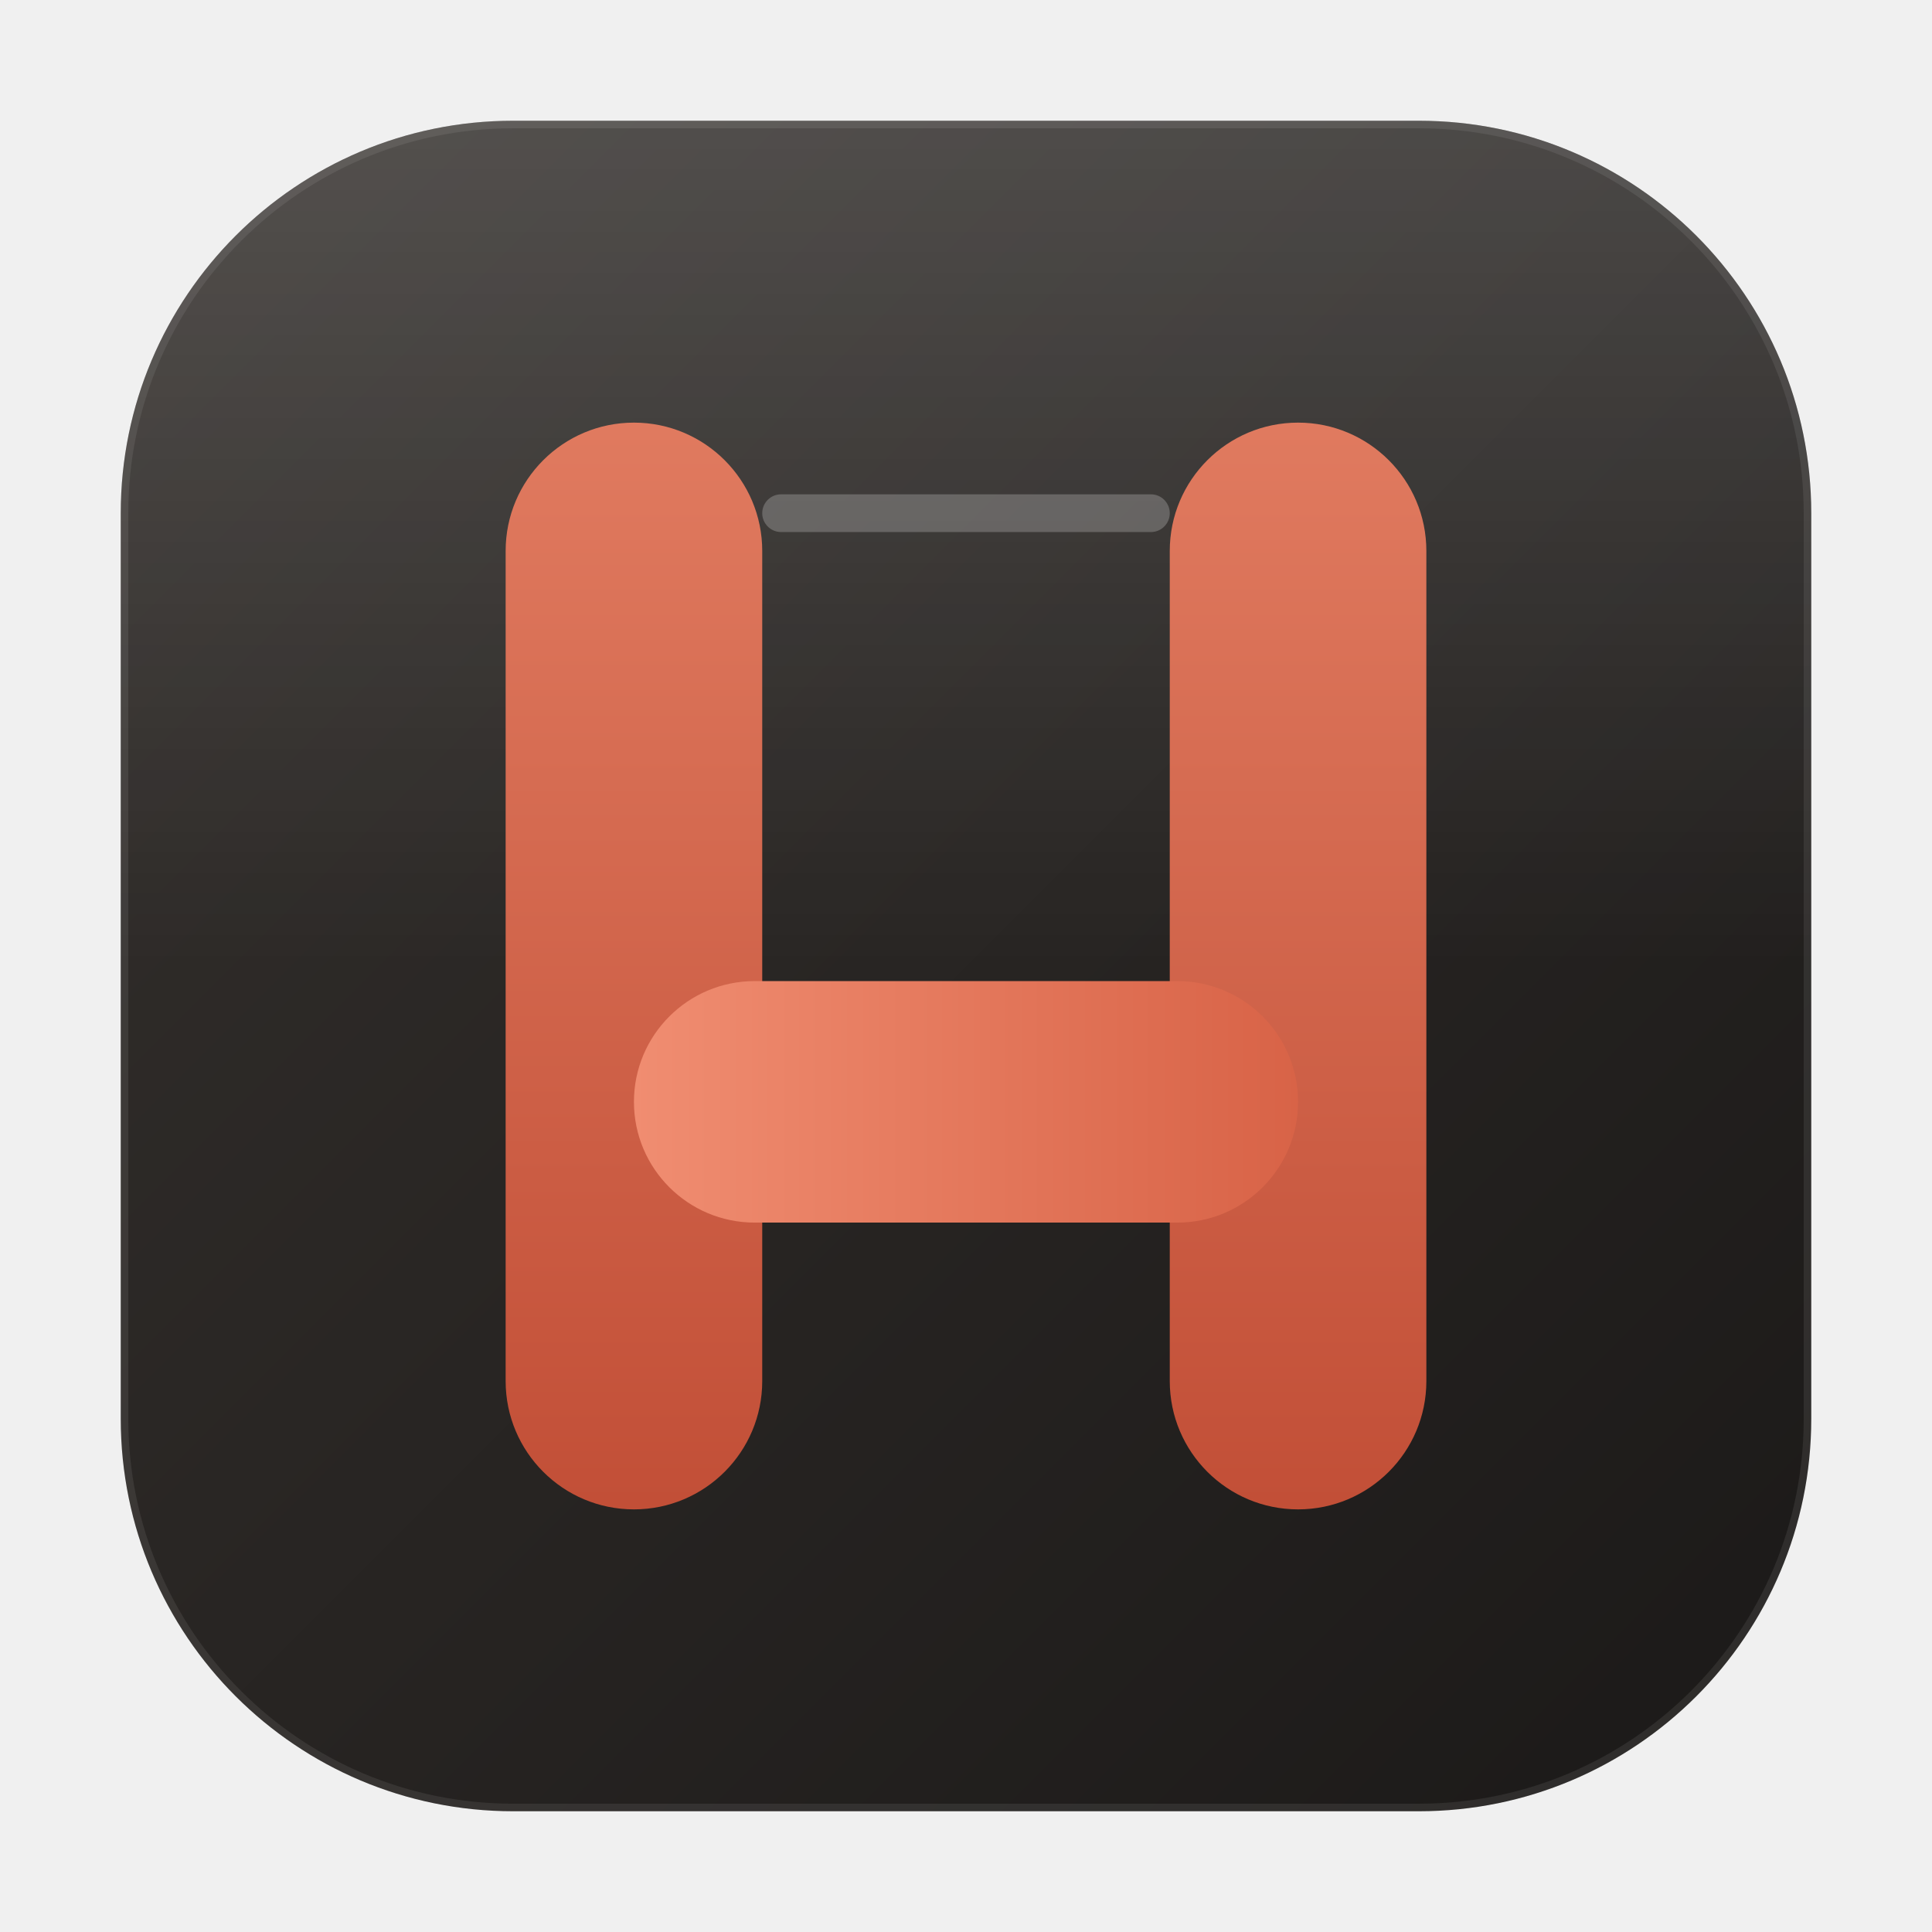
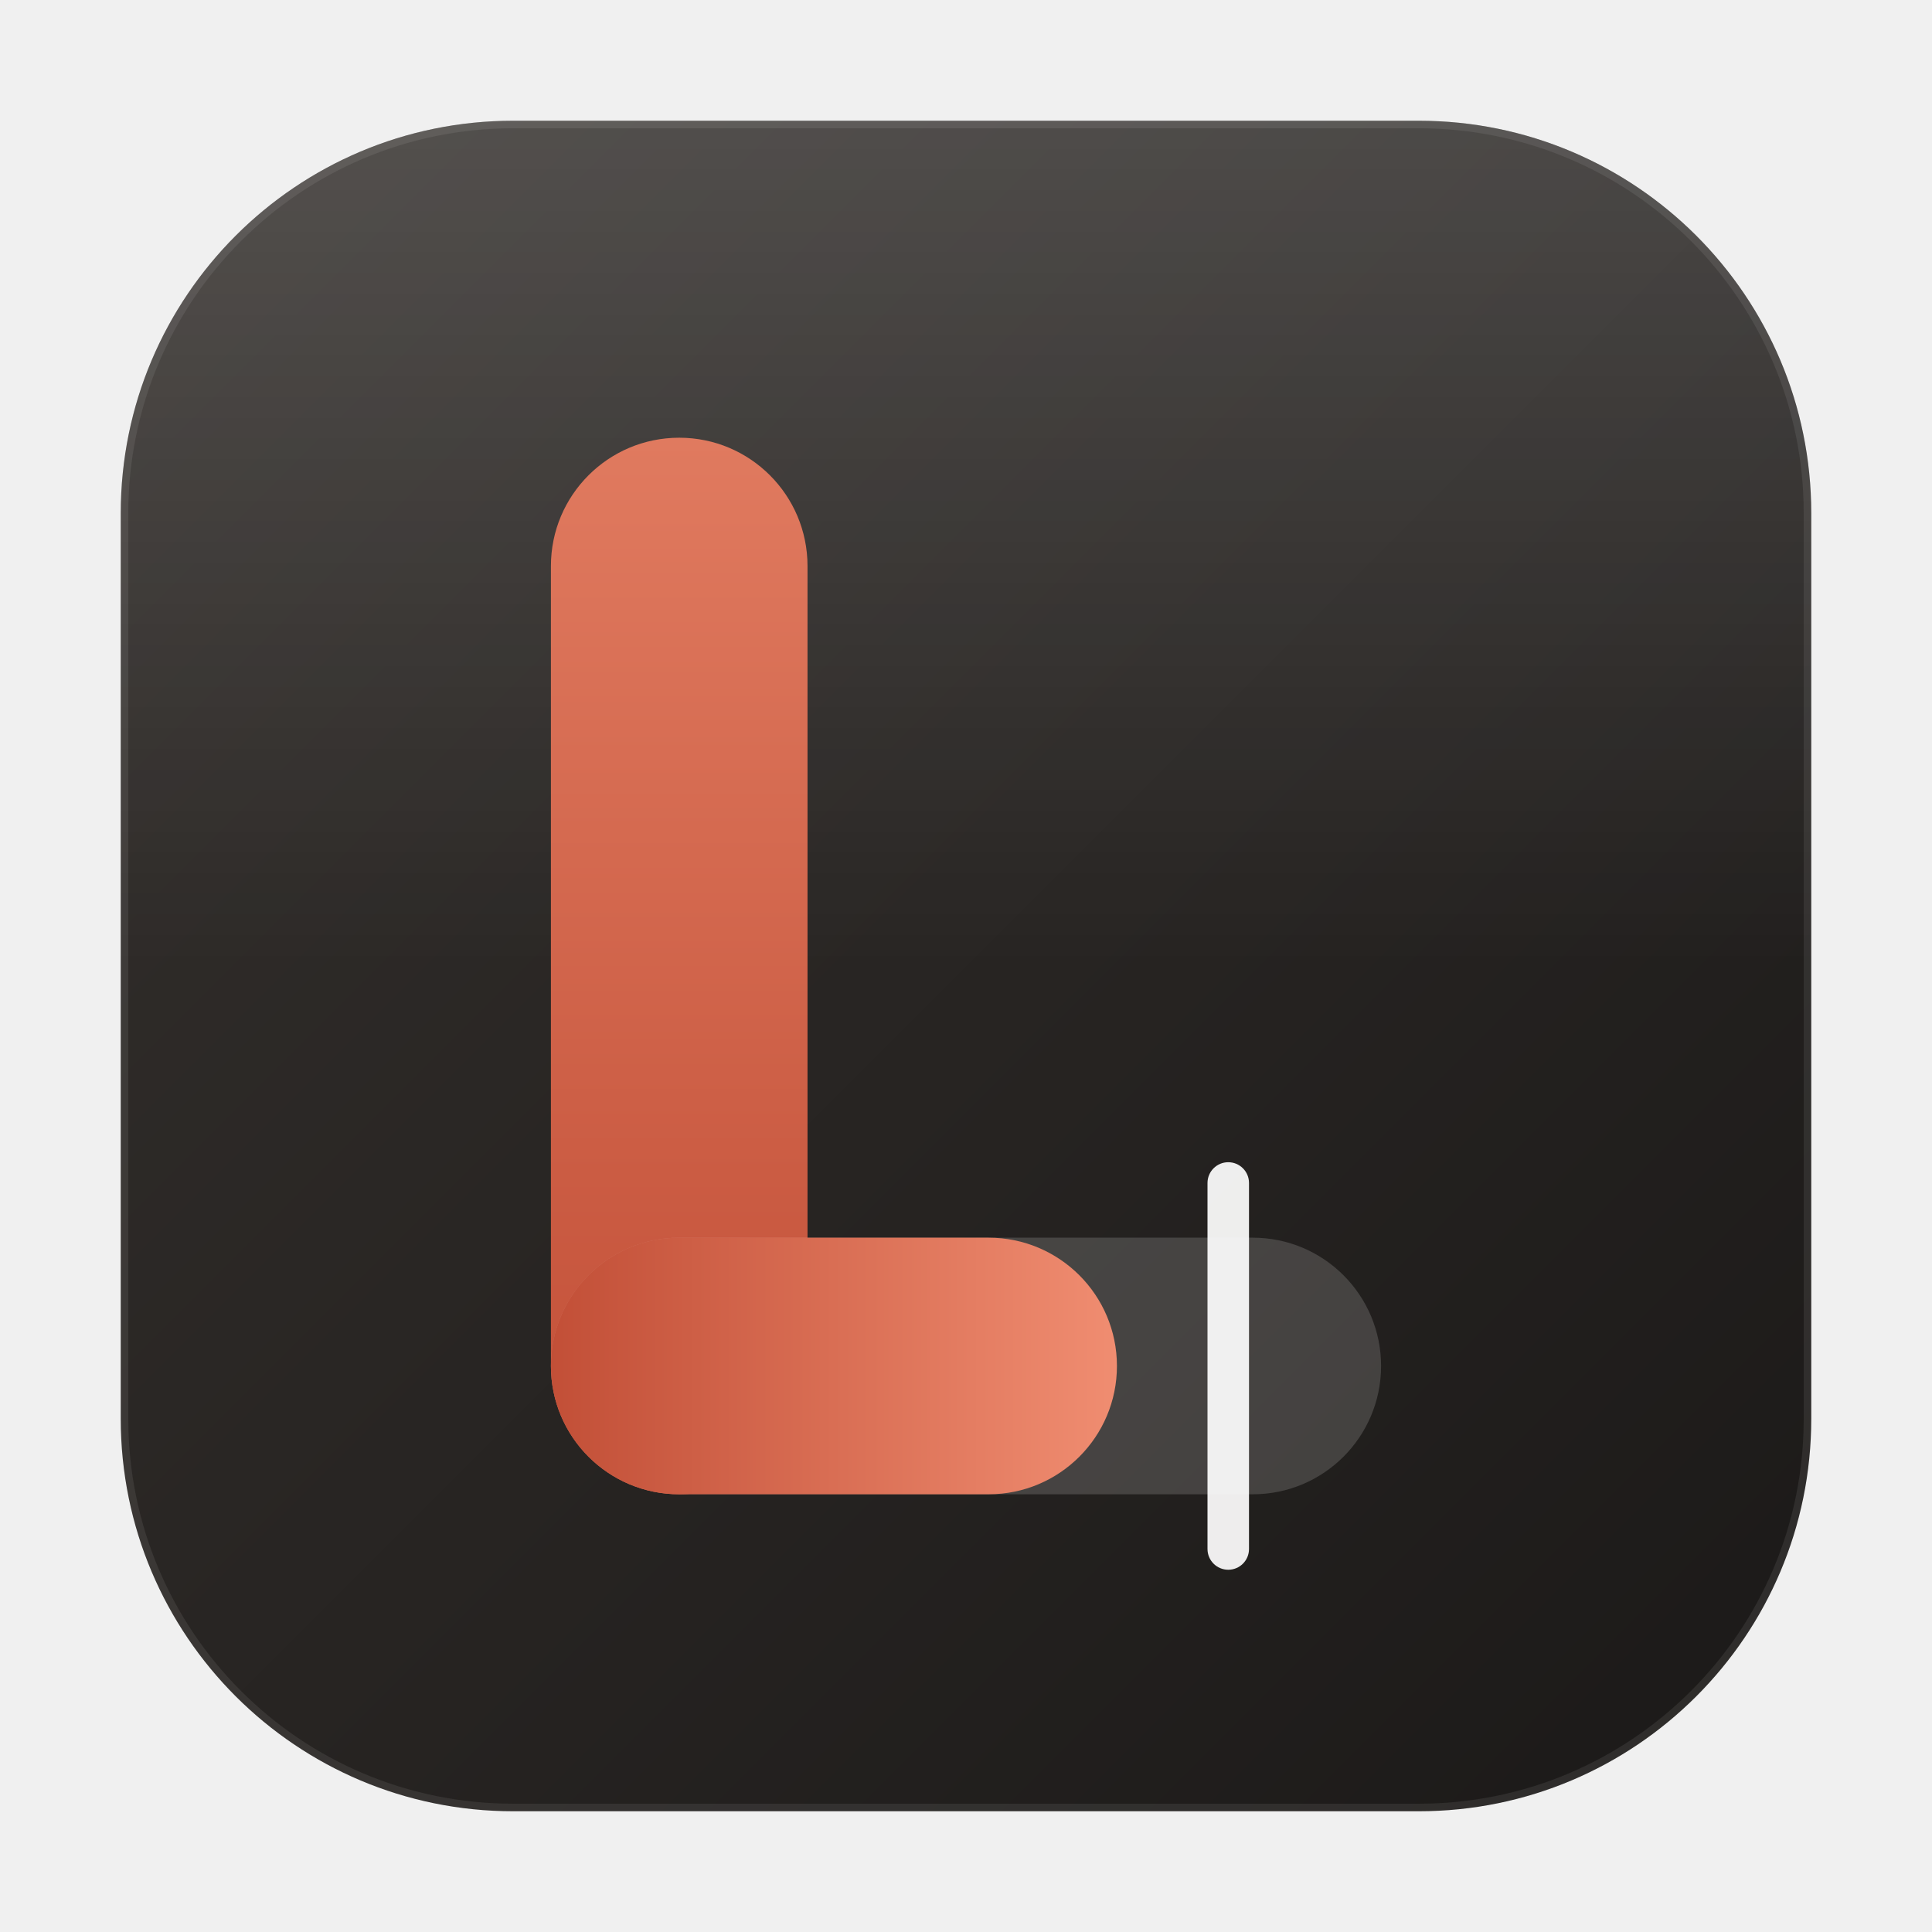
<svg xmlns="http://www.w3.org/2000/svg" width="1024" height="1024" viewBox="0 0 1024 1024">
  <defs>
    <linearGradient id="tile" x1="0" y1="0" x2="1" y2="1">
      <stop offset="0" stop-color="#34302d" />
      <stop offset="1" stop-color="#1b1918" />
    </linearGradient>
    <linearGradient id="post" x1="0" y1="0" x2="0" y2="1">
      <stop offset="0" stop-color="#e07a5f" />
      <stop offset="1" stop-color="#c24f37" />
    </linearGradient>
-     <linearGradient id="bar" x1="0" y1="0" x2="1" y2="0">
-       <stop offset="0" stop-color="#f08d71" />
-       <stop offset="1" stop-color="#d86347" />
+     <linearGradient id="fill" x1="0" y1="0" x2="1" y2="0">
+       <stop offset="0" stop-color="#c24f37" />
+       <stop offset="1" stop-color="#f08d71" />
    </linearGradient>
    <linearGradient id="sheen" x1="0" y1="0" x2="0" y2="1">
      <stop offset="0" stop-color="#ffffff" stop-opacity="0.16" />
      <stop offset="0.5" stop-color="#ffffff" stop-opacity="0" />
    </linearGradient>
  </defs>
  <rect x="64" y="64" width="896" height="896" rx="208" fill="url(#tile)" />
  <rect x="64" y="64" width="896" height="896" rx="208" fill="url(#sheen)" />
  <rect x="66" y="66" width="892" height="892" rx="206" fill="none" stroke="#ffffff" stroke-opacity="0.08" stroke-width="4" />
-   <rect x="404" y="262" width="216" height="20" rx="10" fill="#ffffff" fill-opacity="0.22" />
-   <rect x="268" y="224" width="136" height="576" rx="68" fill="url(#post)" />
-   <rect x="620" y="224" width="136" height="576" rx="68" fill="url(#post)" />
-   <rect x="336" y="520" width="352" height="128" rx="64" fill="url(#bar)" />
+   <rect x="292" y="232" width="136" height="560" rx="68" fill="url(#post)" />
+   <rect x="292" y="656" width="440" height="136" rx="68" fill="#ffffff" fill-opacity="0.16" />
+   <rect x="292" y="656" width="300" height="136" rx="68" fill="url(#fill)" />
+   <rect x="640" y="616" width="22" height="216" rx="11" fill="#ffffff" fill-opacity="0.92" />
</svg>
